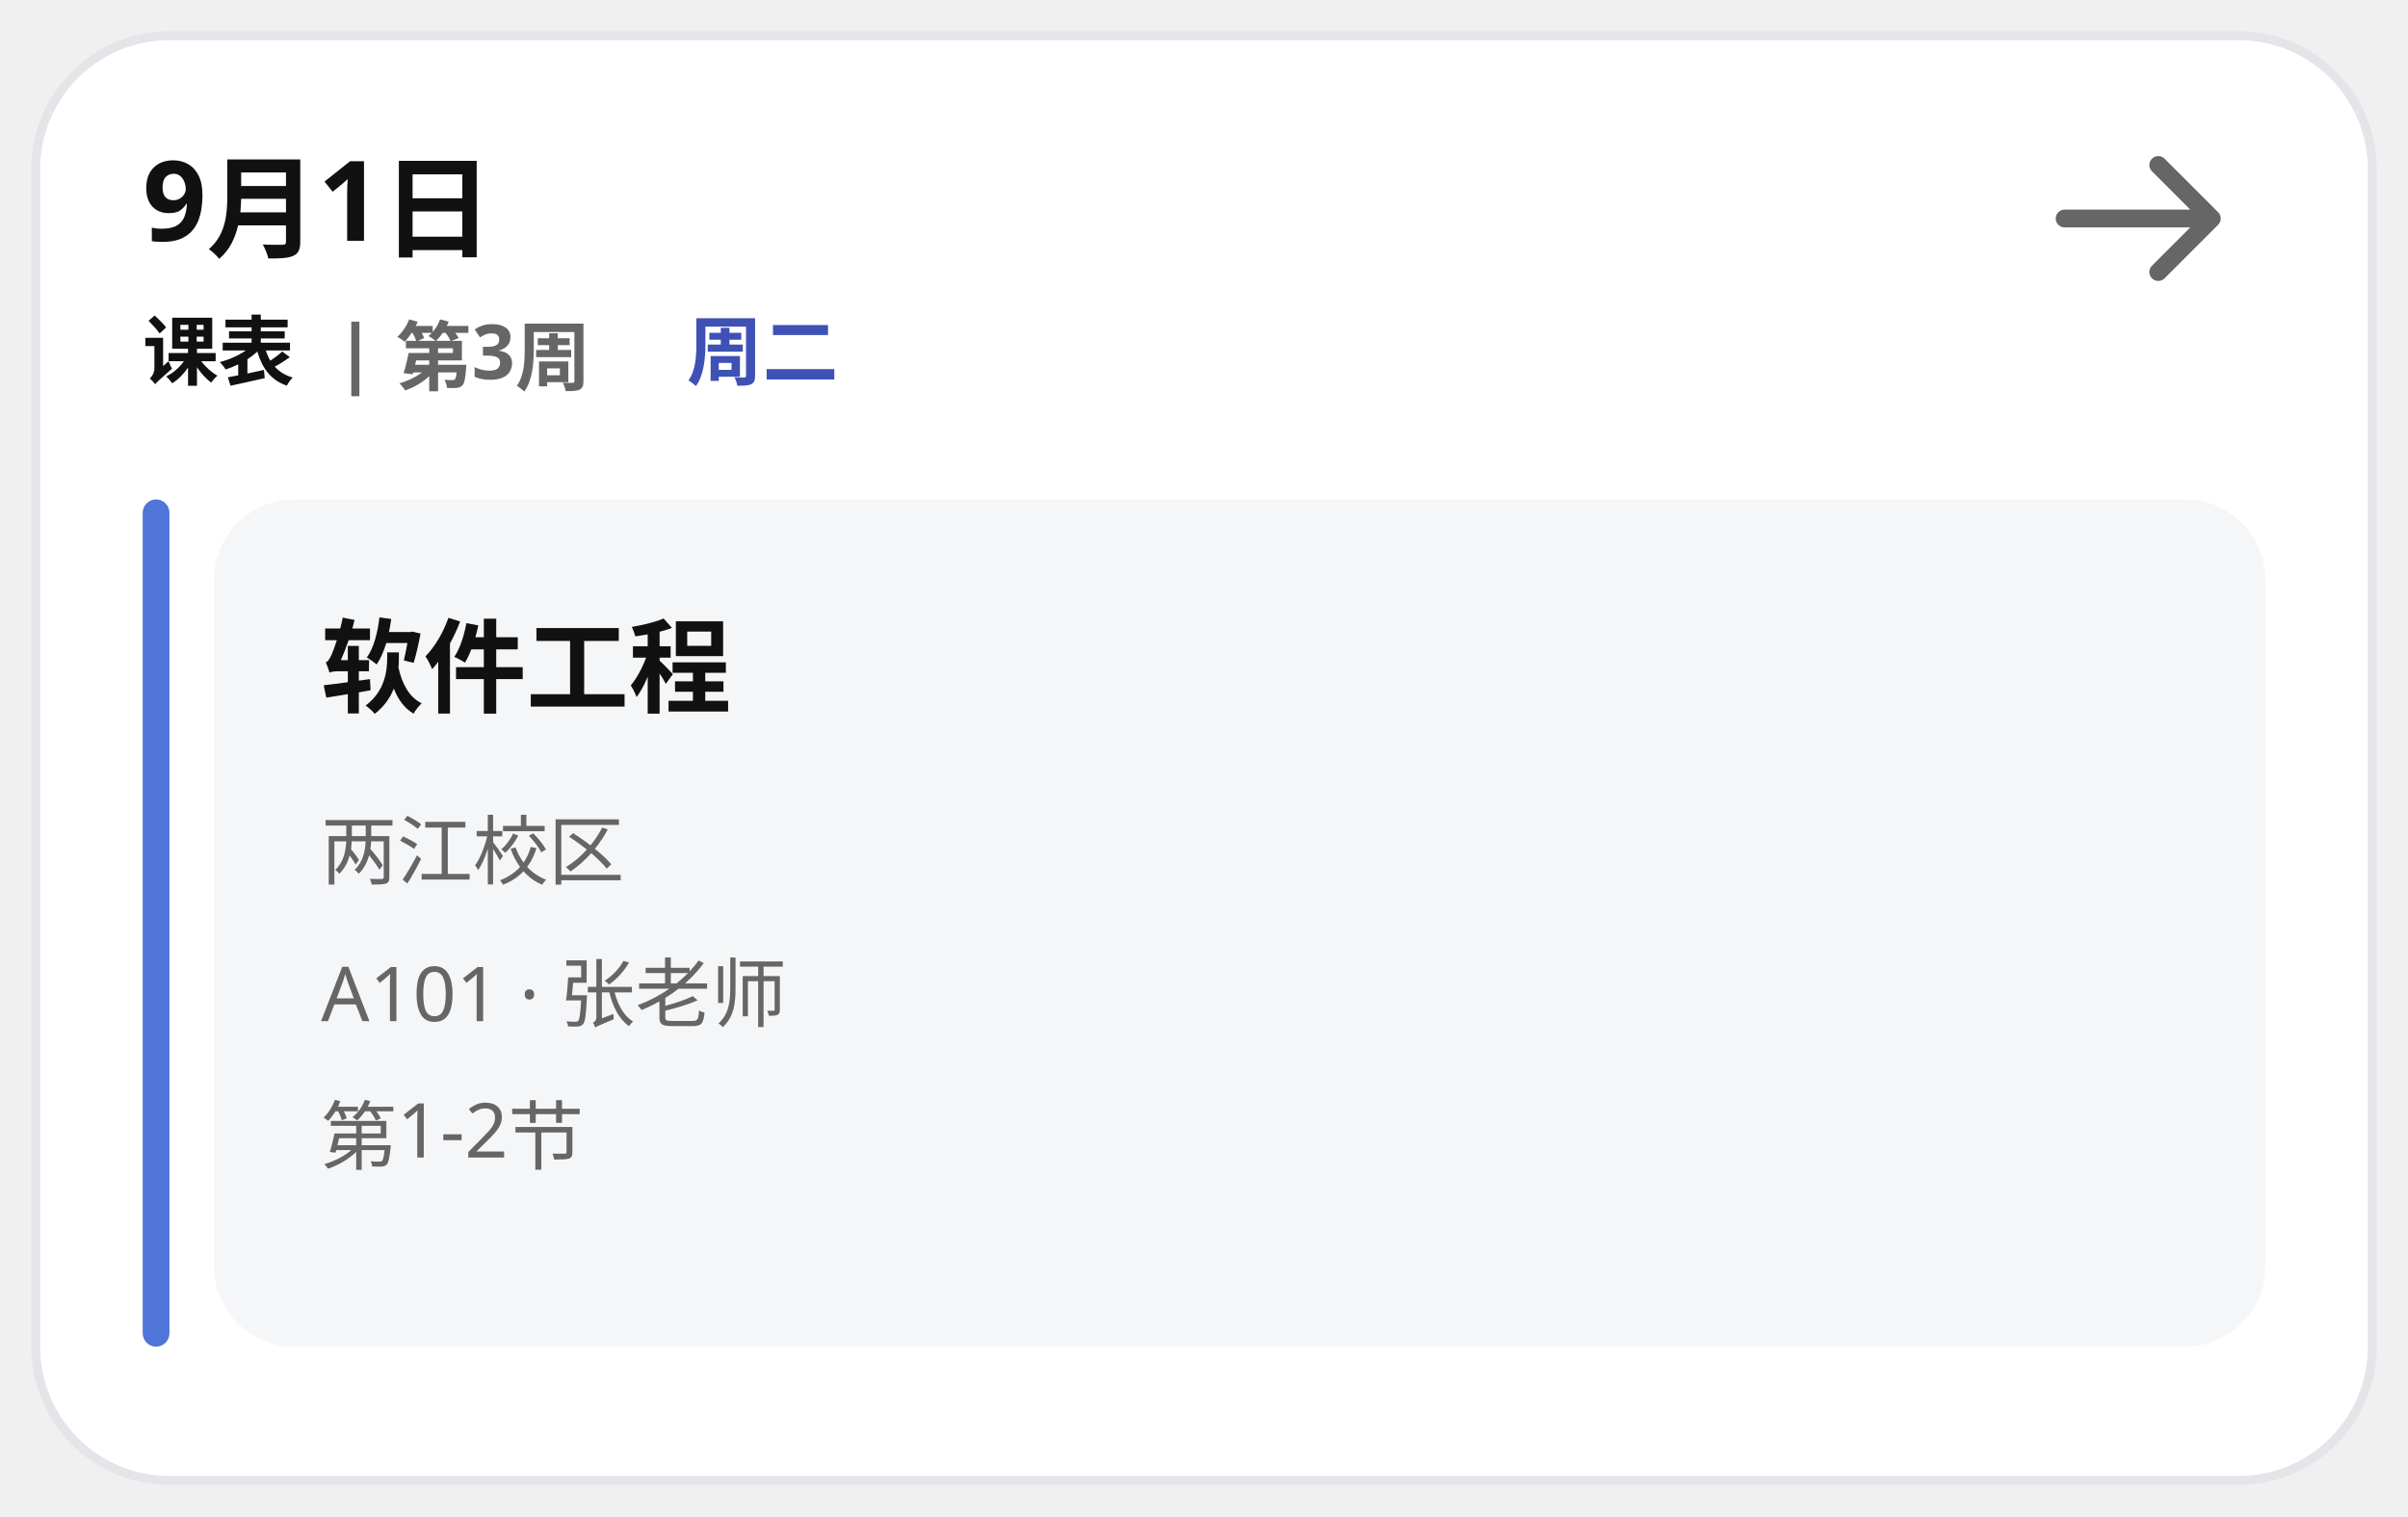
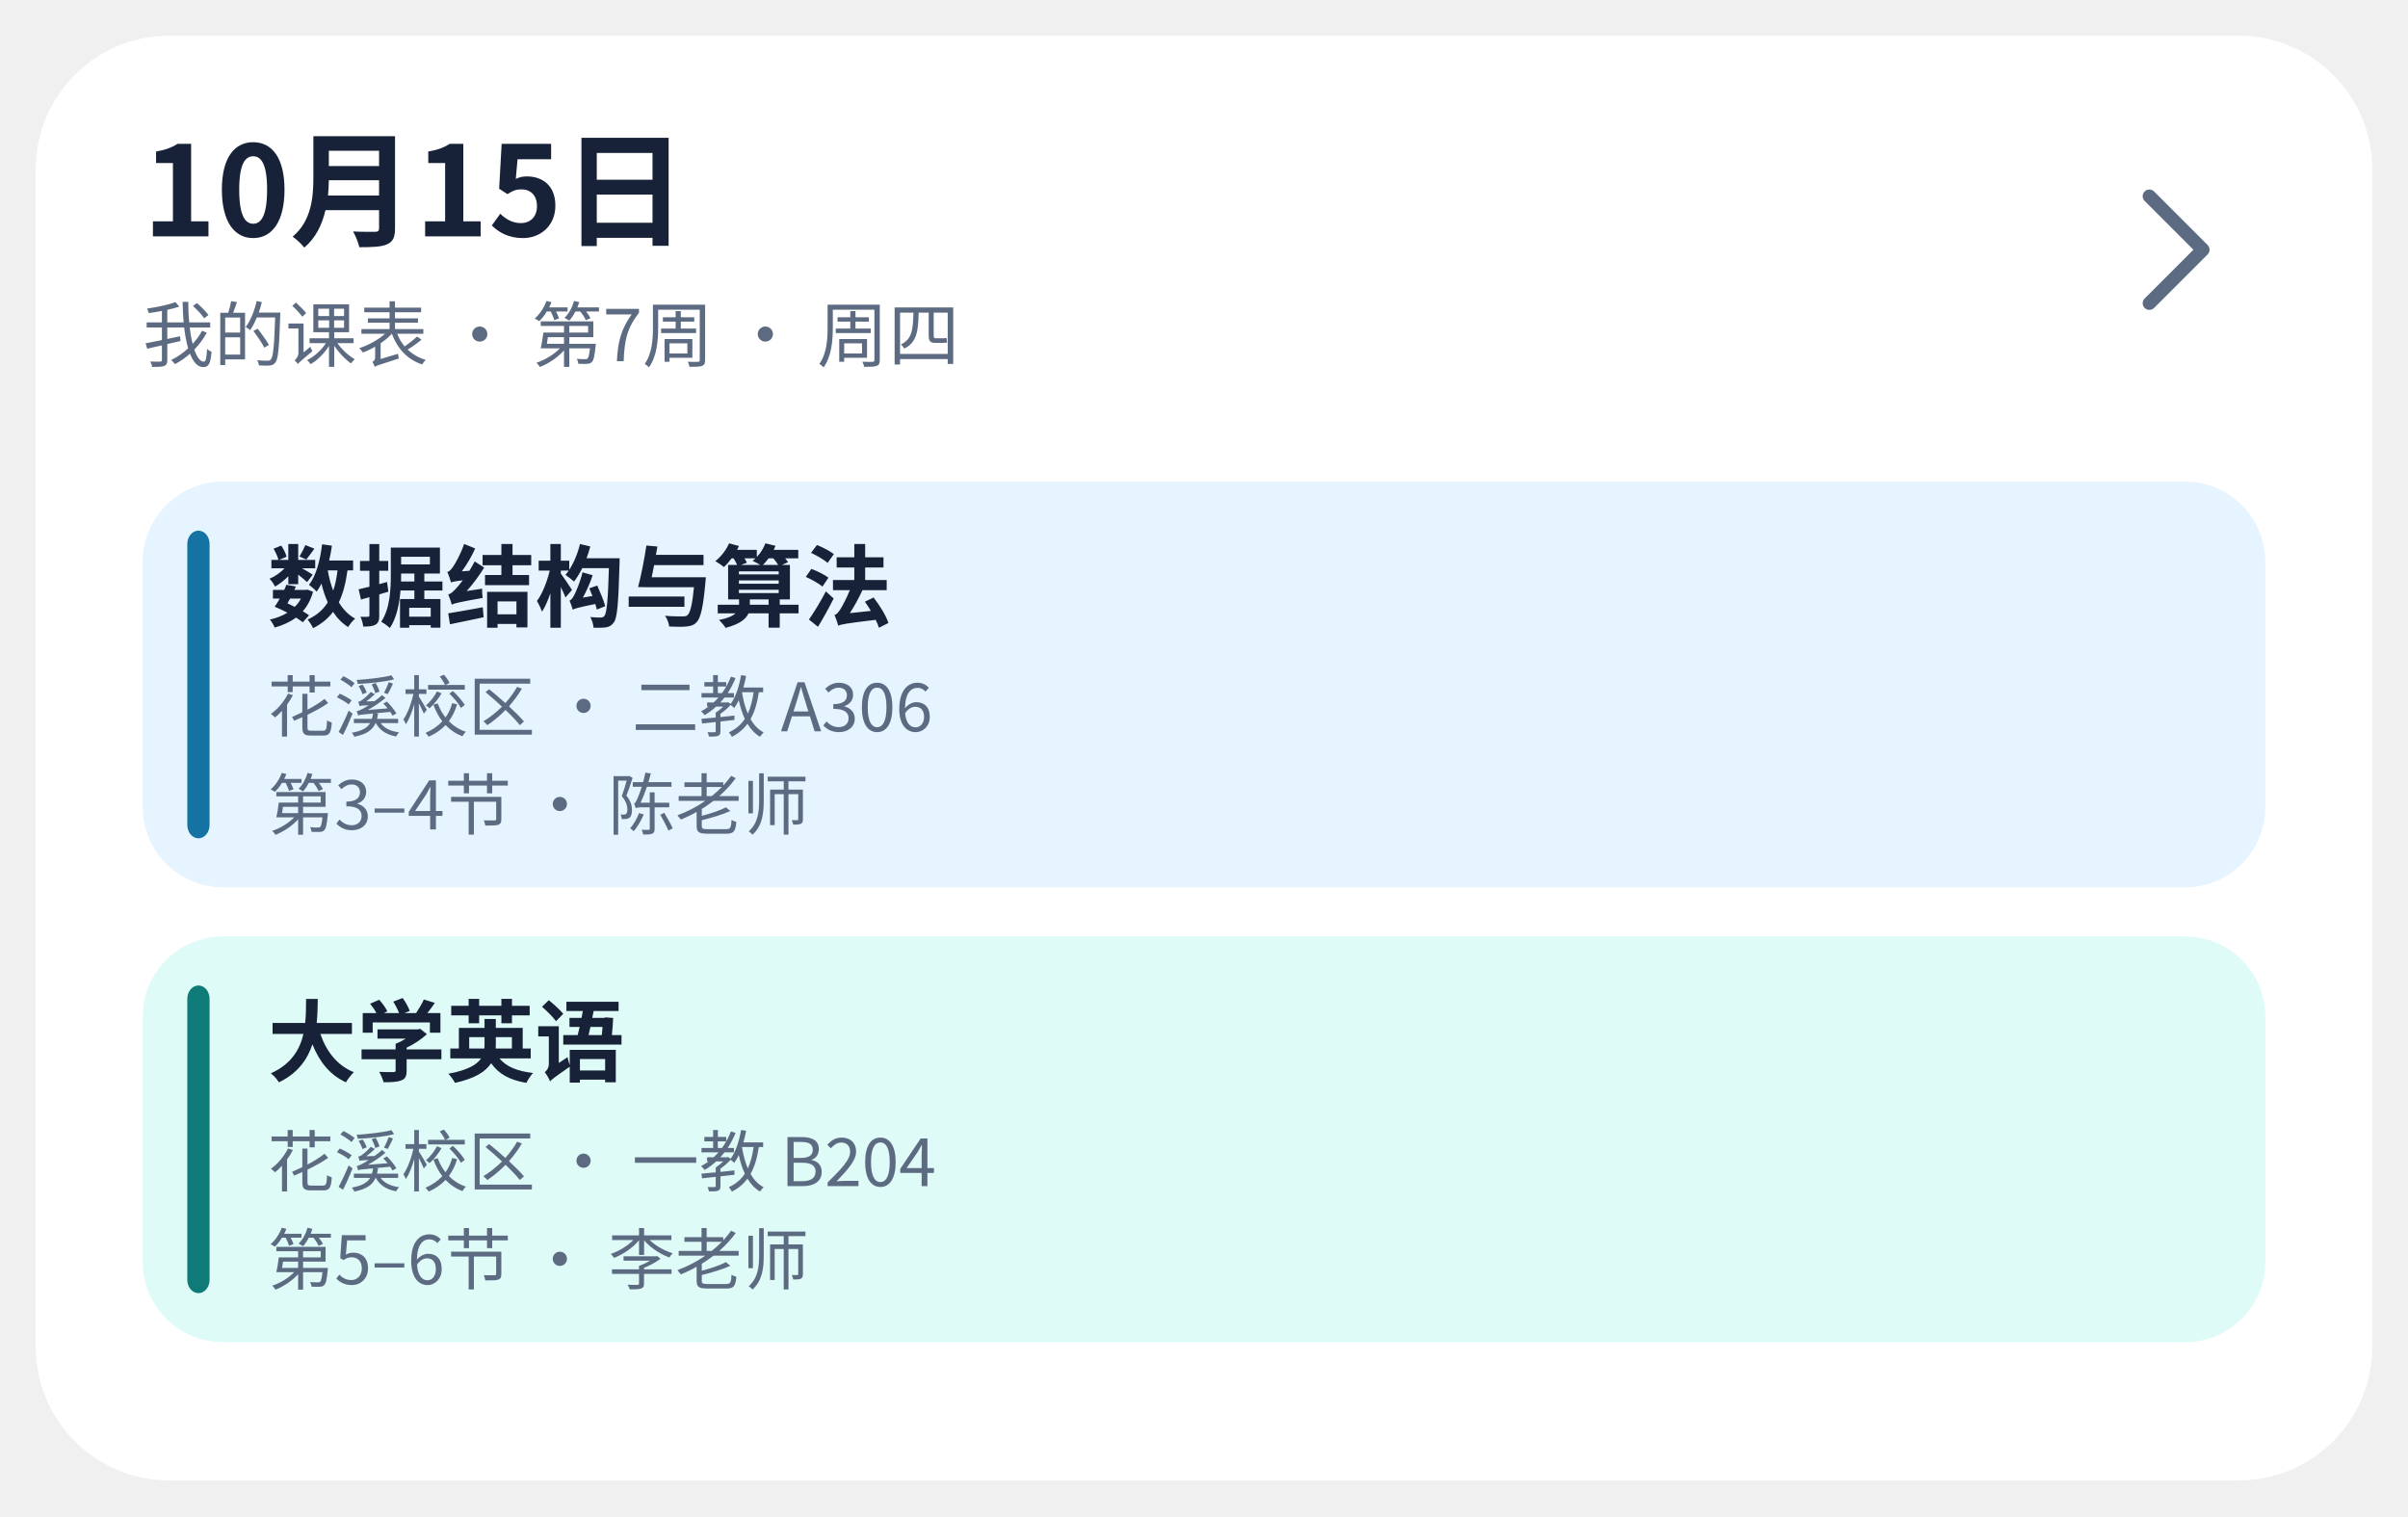
<svg xmlns="http://www.w3.org/2000/svg" width="540" height="340" viewBox="0 0 540 340">
-   <rect x="8" y="8" width="524" height="324" rx="30" fill="#FFFFFF" stroke="#E4E5E9" stroke-width="2" />
-   <text x="32" y="54" fill="#111111" font-family="Microsoft YaHei, sans-serif" font-size="25" font-weight="600">9月1日</text>
-   <text x="32" y="85" fill="#111111" font-family="Microsoft YaHei, sans-serif" font-size="17" font-weight="600">课表</text>
-   <text x="75" y="85" fill="#666666" font-family="Microsoft YaHei, sans-serif" font-size="17" font-weight="600">| 第3周</text>
-   <text x="154" y="85" fill="#3F51B5" font-family="Microsoft YaHei, sans-serif" font-size="17" font-weight="600">周二</text>
-   <path d="M463 49h33m-12-12 12 12-12 12" fill="none" stroke="#666666" stroke-width="4" stroke-linecap="round" stroke-linejoin="round" />
-   <rect x="32" y="112" width="6" height="190" rx="3" fill="#4F75D8" />
-   <rect x="48" y="112" width="460" height="190" rx="18" fill="#F5F6F8" />
-   <text x="72" y="158" fill="#111111" font-family="Microsoft YaHei, sans-serif" font-size="23" font-weight="600">软件工程</text>
-   <text x="72" y="197" fill="#666666" font-family="Microsoft YaHei, sans-serif" font-size="17">两江校区</text>
-   <text x="72" y="229" fill="#666666" font-family="Microsoft YaHei, sans-serif" font-size="17">A101 · 张老师</text>
-   <text x="72" y="261" fill="#666666" font-family="Microsoft YaHei, sans-serif" font-size="17">第1-2节</text>
+   <rect x="8" y="8" width="524" height="324" rx="30" fill="#FFFFFF" />
+   <text x="32" y="53" fill="#172238" font-family="Microsoft YaHei, Noto Sans CJK SC, sans-serif" font-size="28" font-weight="600">10月15日</text>
+   <text x="32" y="81" fill="#5D6B82" font-family="Microsoft YaHei, Noto Sans CJK SC, sans-serif" font-size="16" font-weight="400">我的课表 · 第7周 · 周四</text>
+   <path d="M482 44 l12 12 -12 12" fill="none" stroke="#5D6B82" stroke-width="3" stroke-linecap="round" stroke-linejoin="round" />
+   <rect x="32" y="108" width="476" height="91" rx="18" fill="#E6F4FF" />
+   <rect x="42" y="119" width="5" height="69" rx="3" fill="#1473A3" />
+   <text x="60" y="139" fill="#172238" font-family="Microsoft YaHei, Noto Sans CJK SC, sans-serif" font-size="20" font-weight="600">数据结构与算法</text>
+   <text x="60" y="164" fill="#5D6B82" font-family="Microsoft YaHei, Noto Sans CJK SC, sans-serif" font-size="15" font-weight="400">花溪校区 · 二教 A306</text>
+   <text x="60" y="186" fill="#5D6B82" font-family="Microsoft YaHei, Noto Sans CJK SC, sans-serif" font-size="15" font-weight="400">第3–4节 · 陈老师</text>
+   <rect x="32" y="210" width="476" height="91" rx="18" fill="#DEFBF7" />
+   <rect x="42" y="221" width="5" height="69" rx="3" fill="#0F7B78" />
+   <text x="60" y="241" fill="#172238" font-family="Microsoft YaHei, Noto Sans CJK SC, sans-serif" font-size="20" font-weight="600">大学英语</text>
+   <text x="60" y="266" fill="#5D6B82" font-family="Microsoft YaHei, Noto Sans CJK SC, sans-serif" font-size="15" font-weight="400">花溪校区 · 一教 B204</text>
+   <text x="60" y="288" fill="#5D6B82" font-family="Microsoft YaHei, Noto Sans CJK SC, sans-serif" font-size="15" font-weight="400">第5–6节 · 李老师</text>
</svg>
